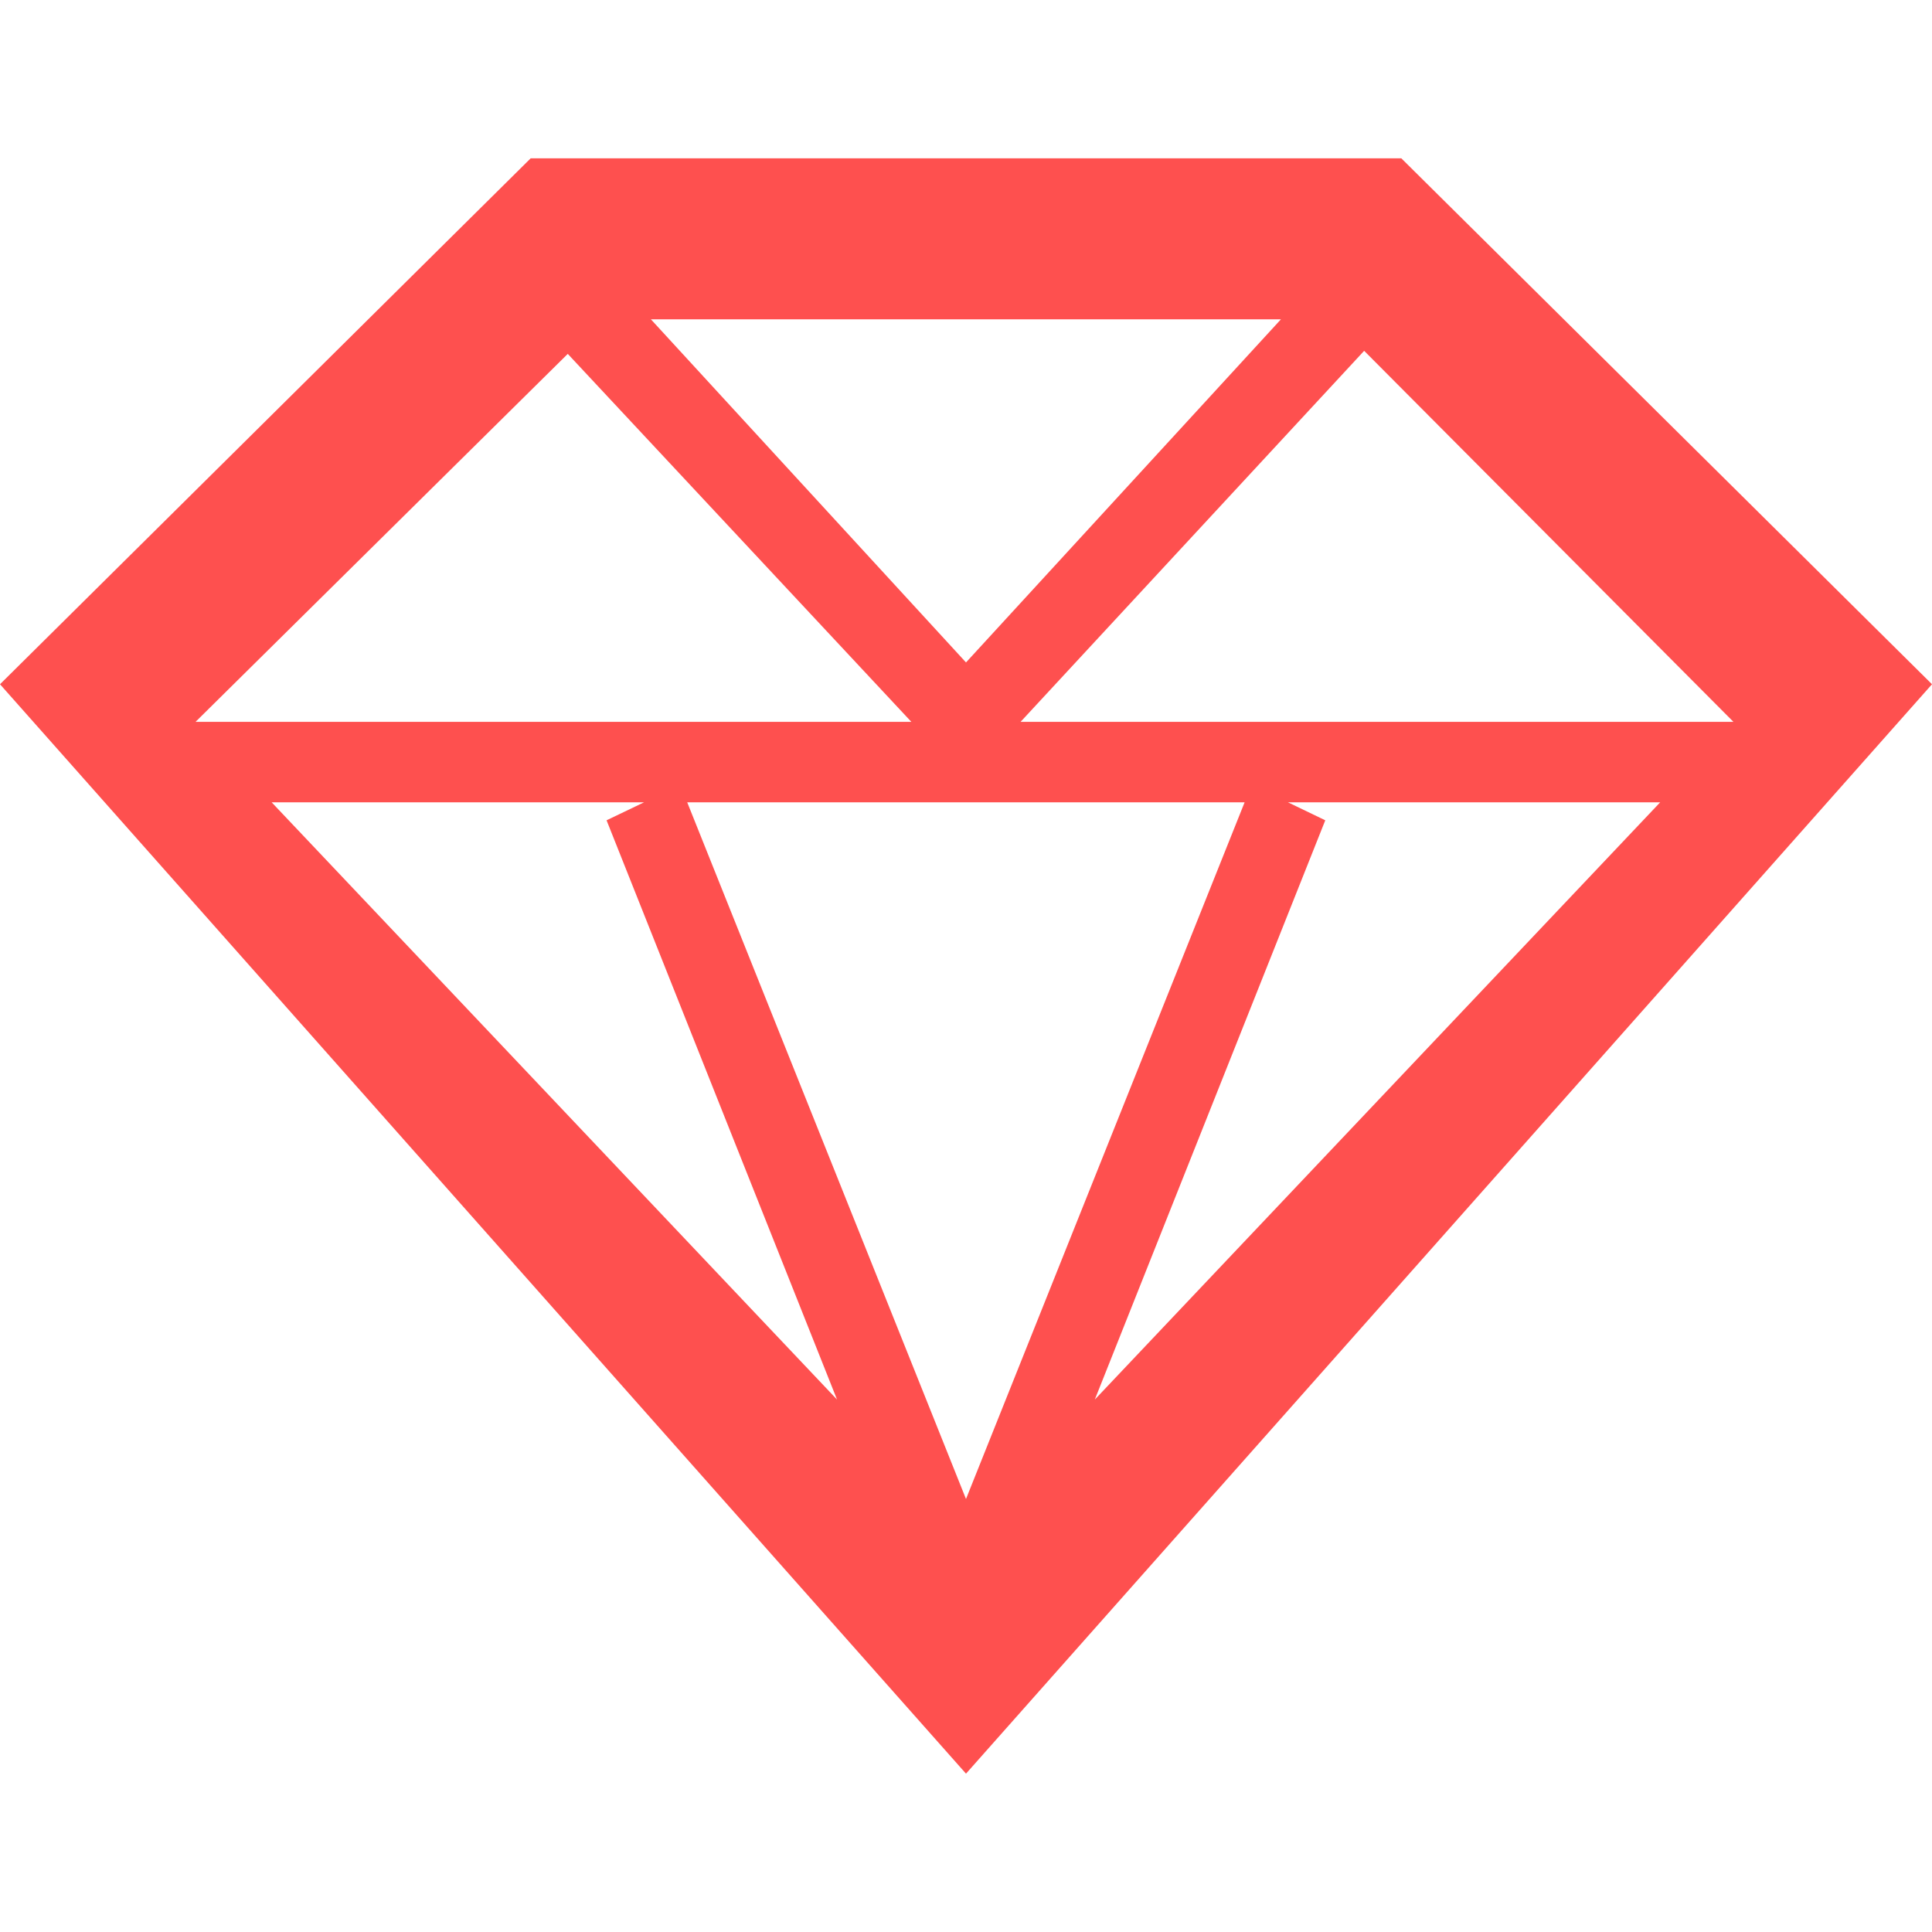
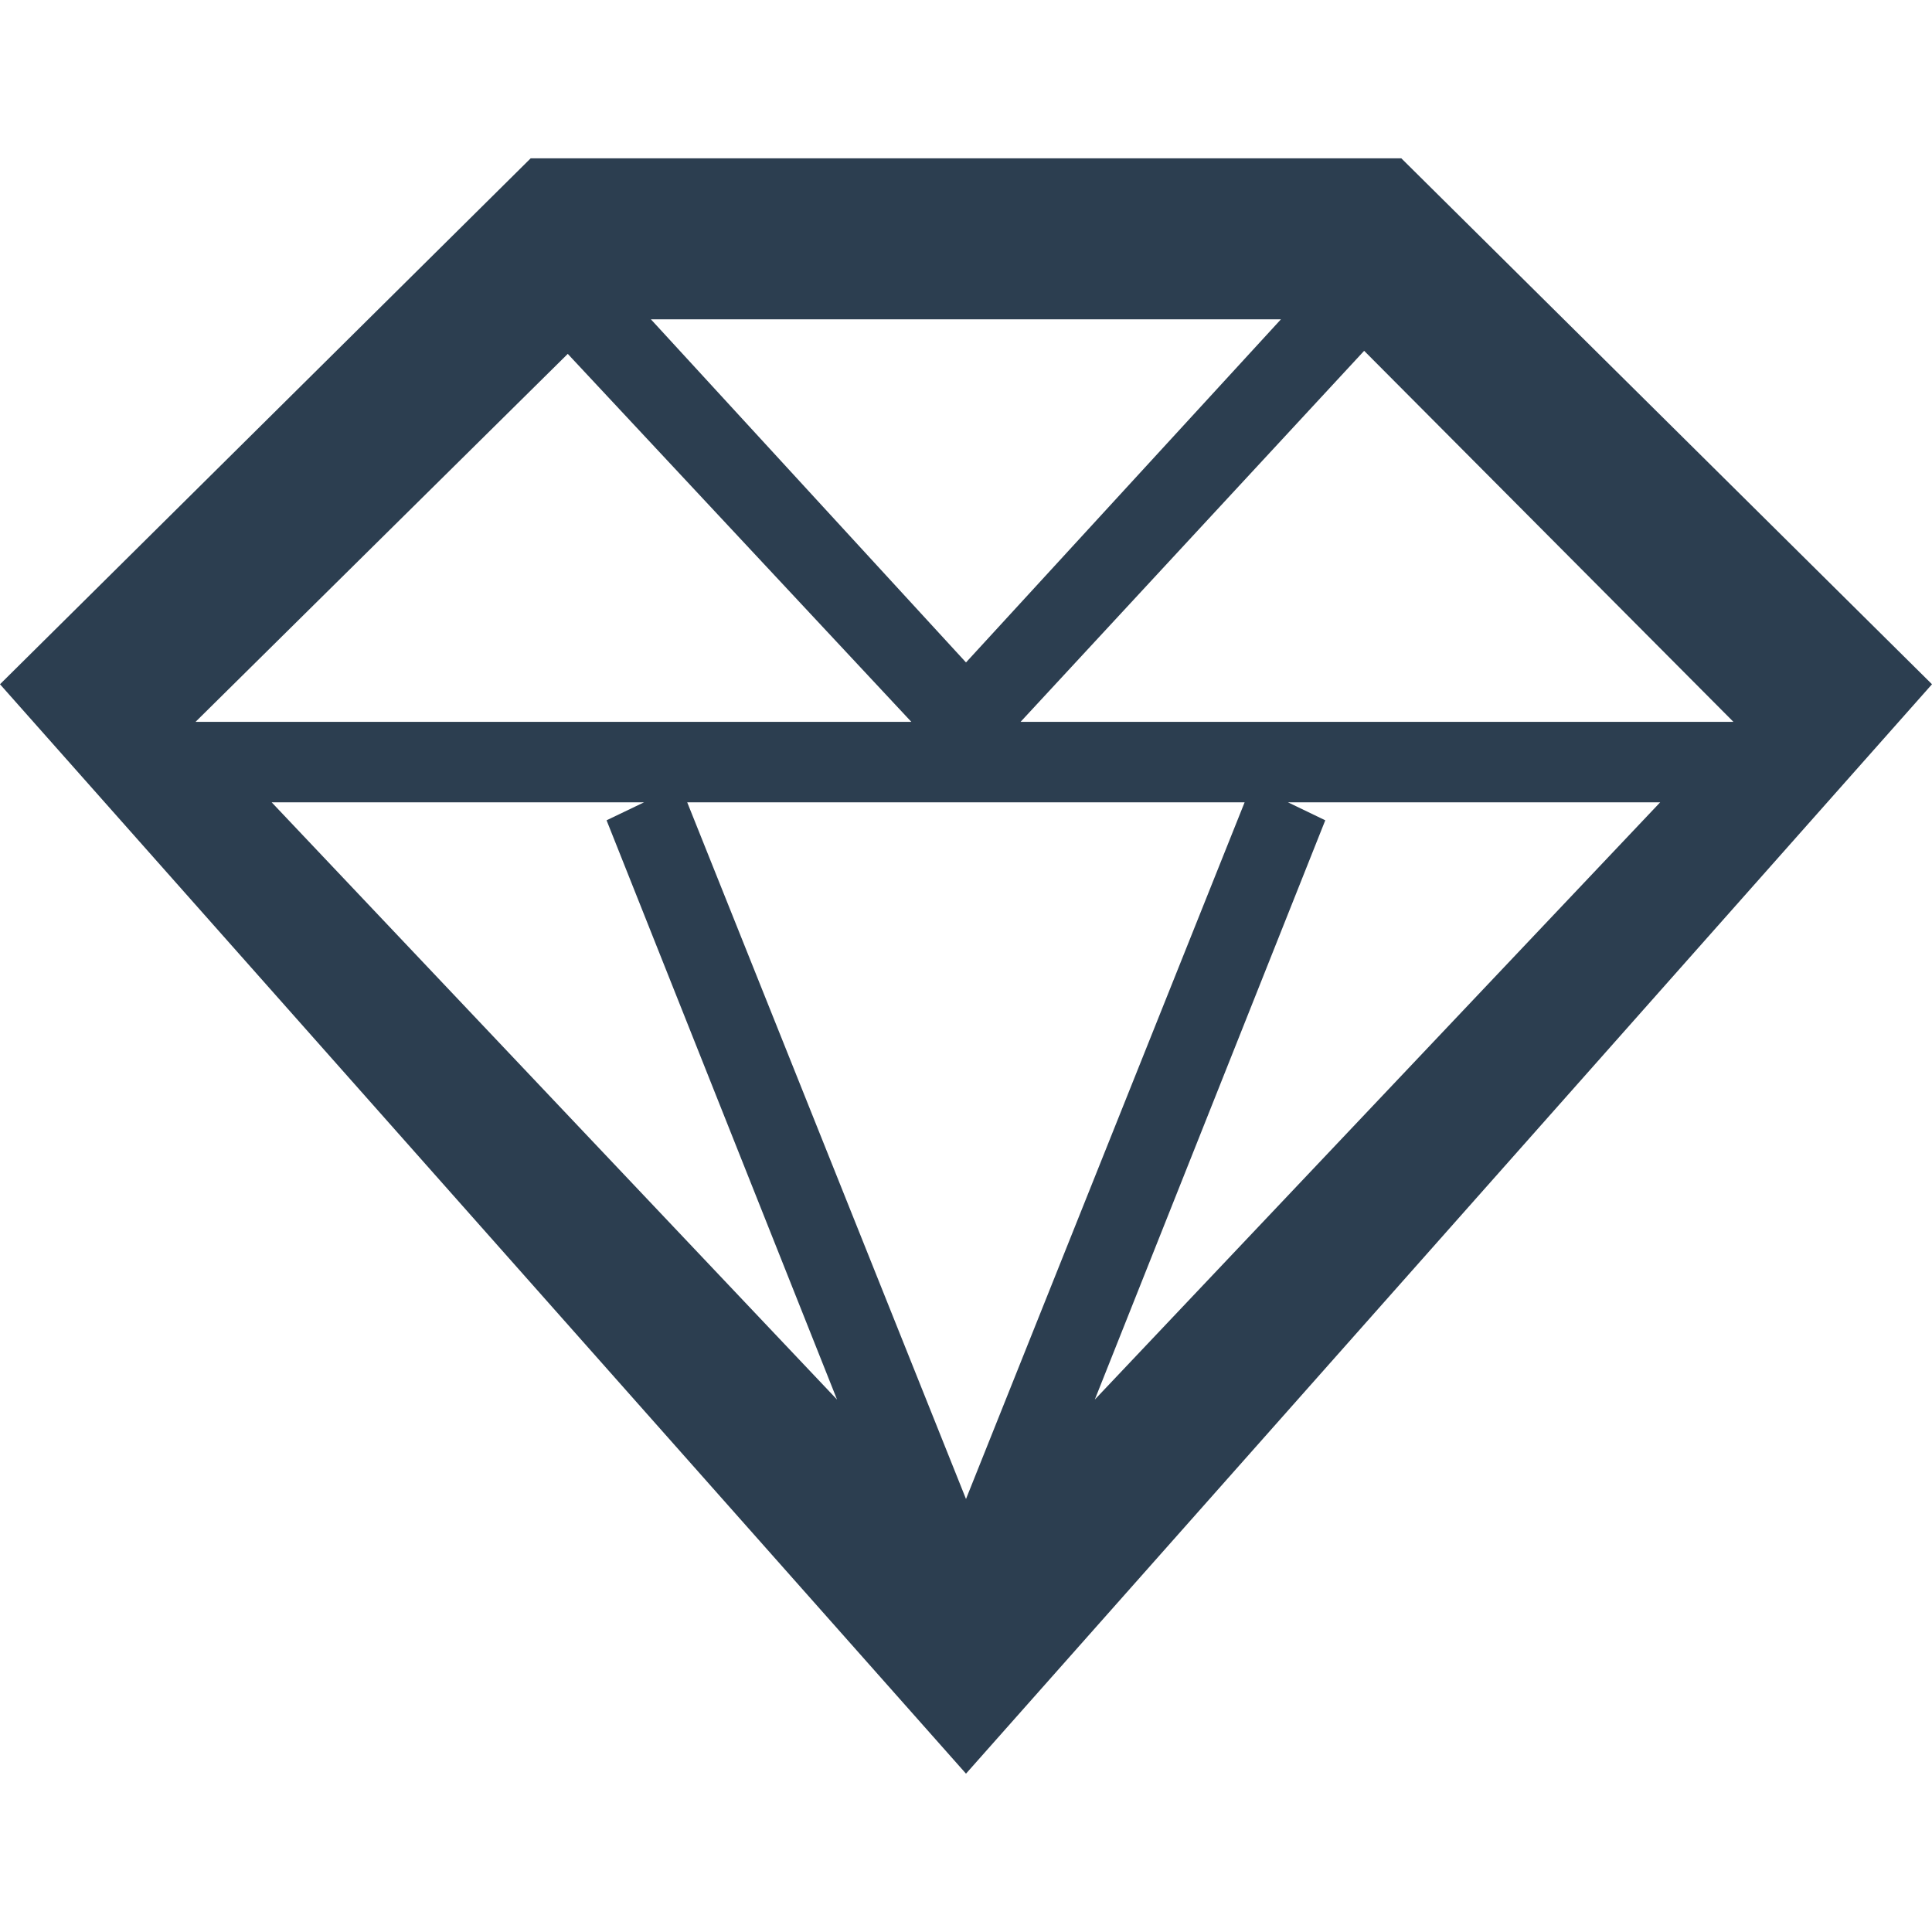
<svg xmlns="http://www.w3.org/2000/svg" width="24" height="24" viewBox="0 0 24 24">
-   <path fill="#fe504f" d="M17.408 1.967H6.592L0 8.5l12 13.533L24 8.5l-6.592-6.533zm4.186 7.061l-.014-.061h-8.902l4.268-4.609 4.648 4.67zm-11.196 8.358L3.375 9.967H8l-.465.223 2.863 7.196zM8.537 9.967h6.924L12 18.621 8.537 9.967zm7.463 0h4.623L13.6 17.386l2.863-7.196L16 9.967zm-4-1.738L8.086 3.967h7.826L12 8.229zM7.053 4.396l4.268 4.571H2.418l-.012.023 4.647-4.594z" />
+   <path fill="#2c3e50" d="M17.408 1.967H6.592L0 8.5l12 13.533L24 8.5l-6.592-6.533zm4.186 7.061l-.014-.061h-8.902l4.268-4.609 4.648 4.67zm-11.196 8.358L3.375 9.967H8l-.465.223 2.863 7.196zM8.537 9.967h6.924L12 18.621 8.537 9.967zm7.463 0h4.623L13.6 17.386l2.863-7.196L16 9.967zm-4-1.738L8.086 3.967h7.826L12 8.229zM7.053 4.396l4.268 4.571H2.418l-.012.023 4.647-4.594z" />
</svg>
